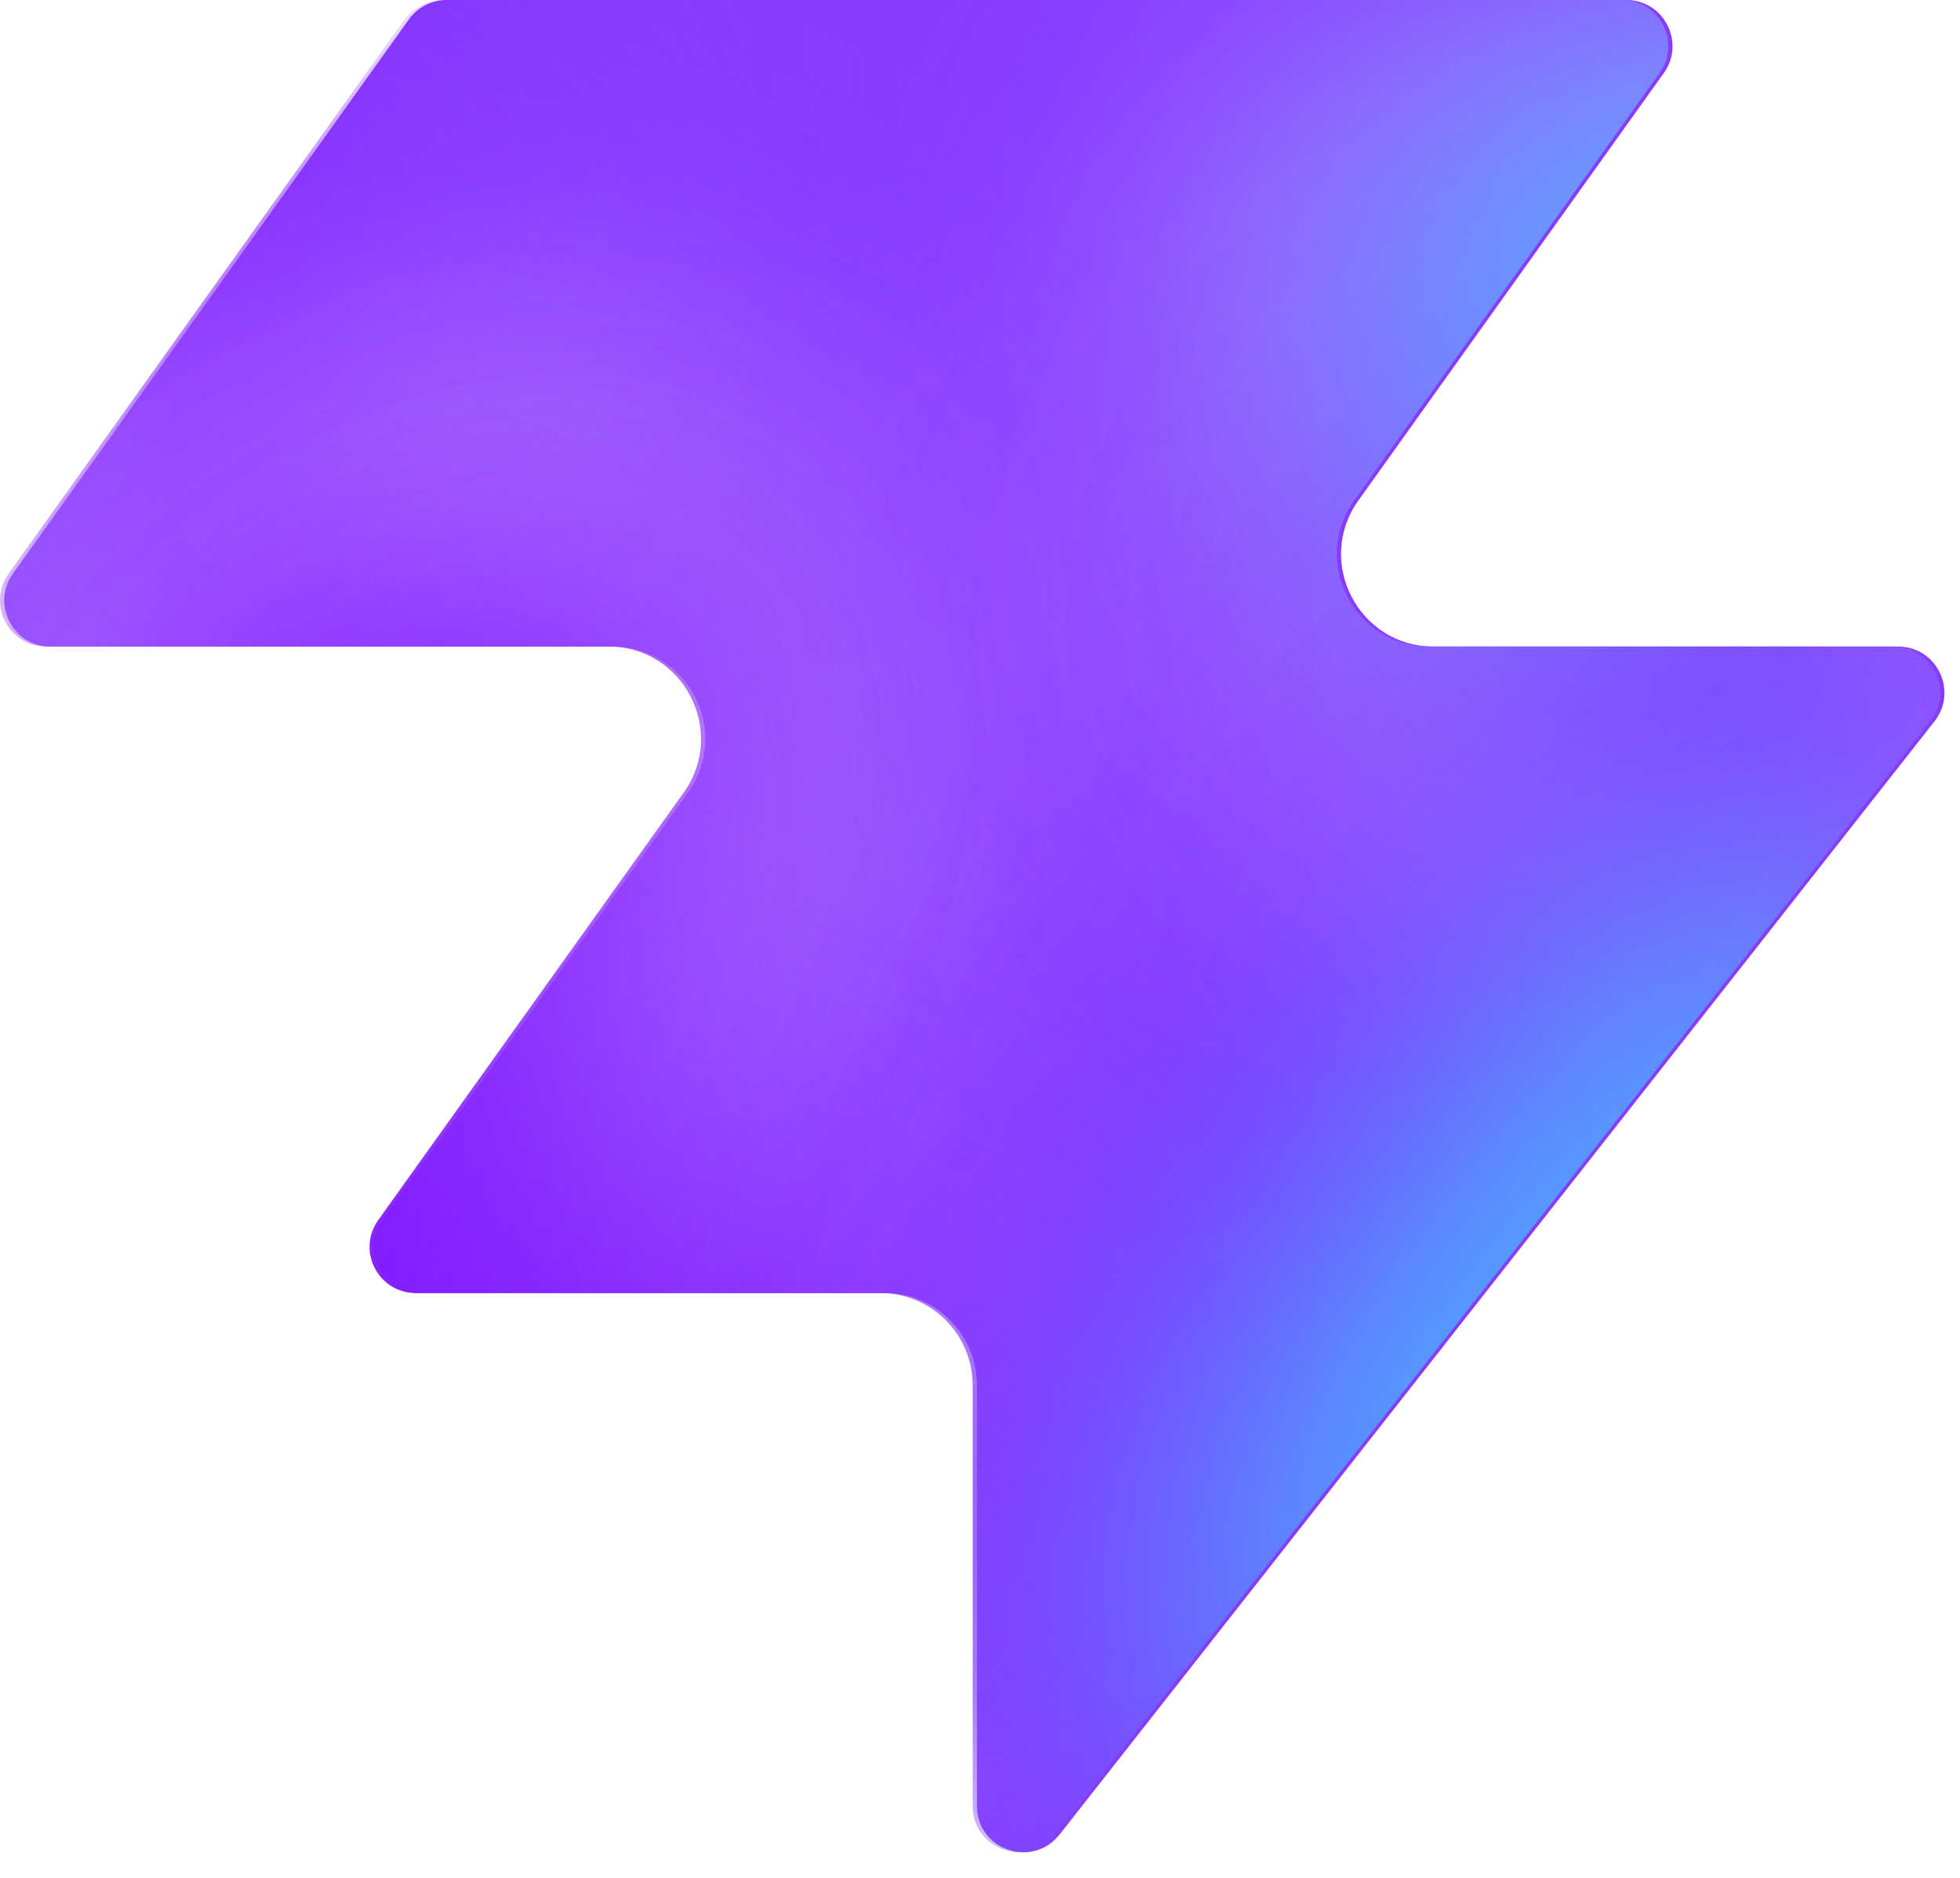
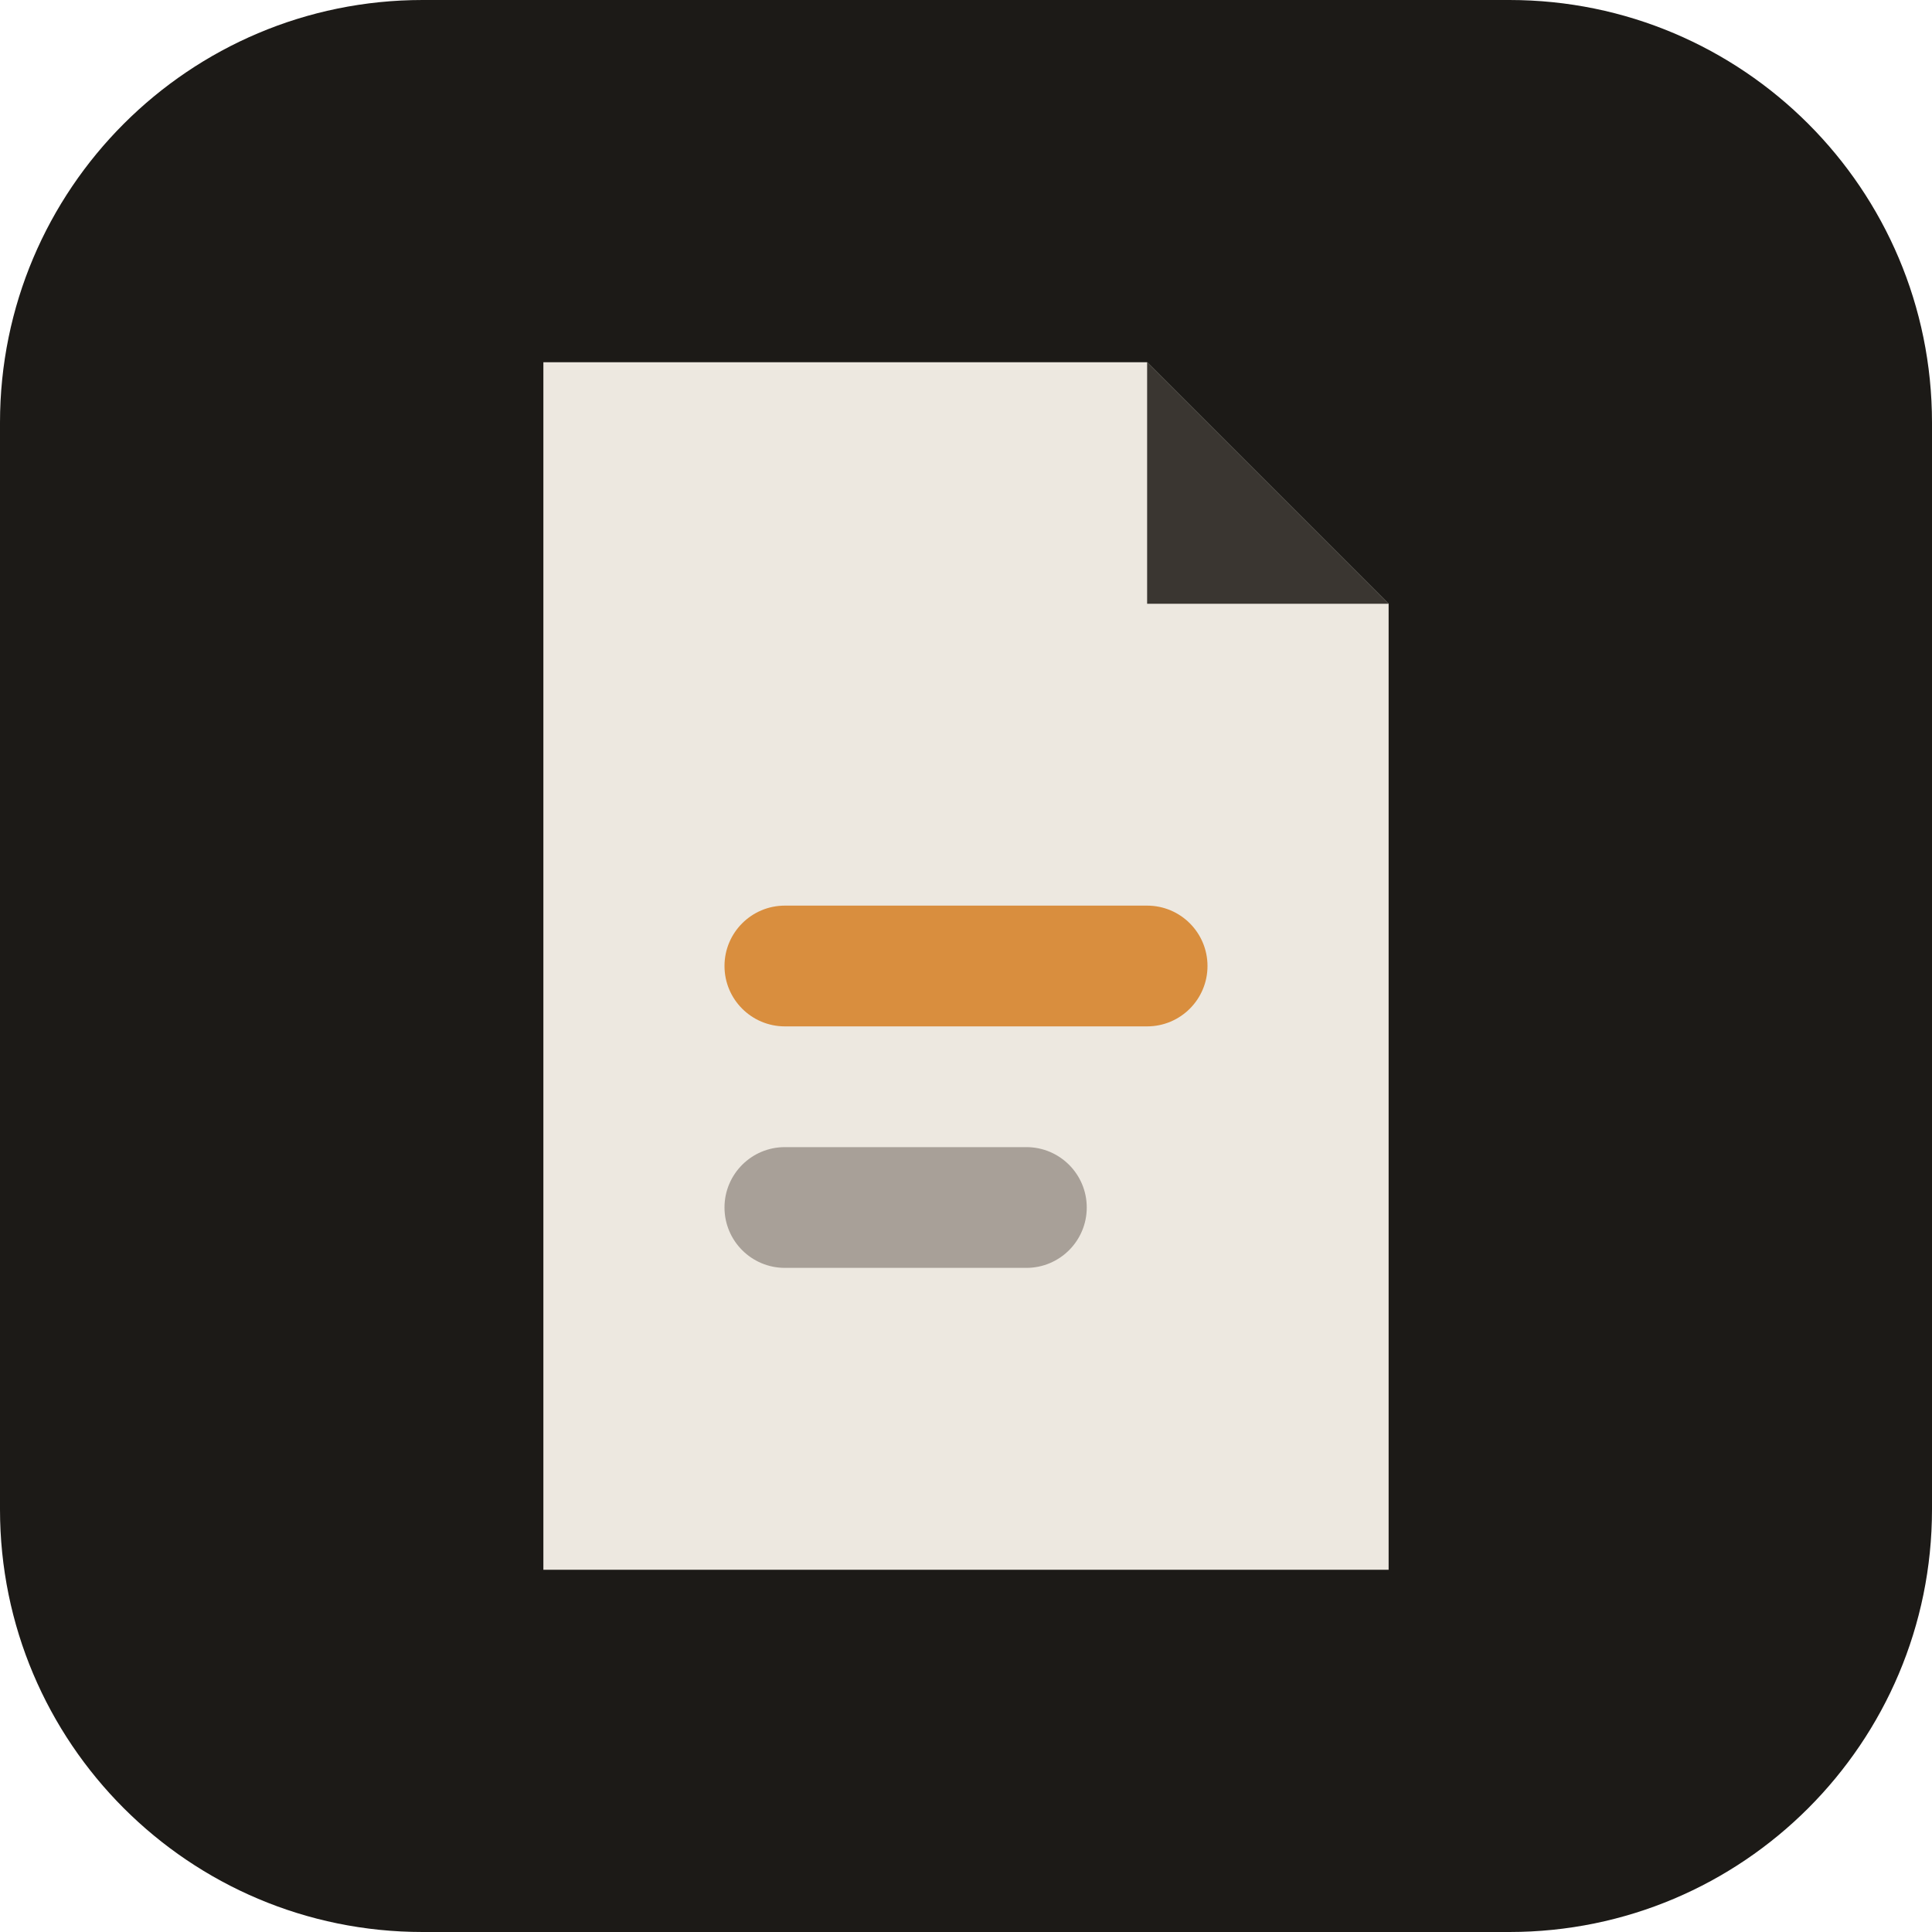
- <svg xmlns="http://www.w3.org/2000/svg" width="48" height="46" fill="none" viewBox="0 0 48 46">
-   <path fill="#863bff" d="M25.946 44.938c-.664.845-2.021.375-2.021-.698V33.937a2.26 2.26 0 0 0-2.262-2.262H10.287c-.92 0-1.456-1.04-.92-1.788l7.48-10.471c1.07-1.497 0-3.578-1.842-3.578H1.237c-.92 0-1.456-1.04-.92-1.788L10.013.474c.214-.297.556-.474.92-.474h28.894c.92 0 1.456 1.04.92 1.788l-7.48 10.471c-1.07 1.498 0 3.579 1.842 3.579h11.377c.943 0 1.473 1.088.89 1.83L25.947 44.94z" style="fill:#863bff;fill:color(display-p3 .525 .23 1);fill-opacity:1" />
-   <mask id="a" width="48" height="46" x="0" y="0" maskUnits="userSpaceOnUse" style="mask-type:alpha">
-     <path fill="#000" d="M25.842 44.938c-.664.844-2.021.375-2.021-.698V33.937a2.26 2.26 0 0 0-2.262-2.262H10.183c-.92 0-1.456-1.04-.92-1.788l7.48-10.471c1.07-1.498 0-3.579-1.842-3.579H1.133c-.92 0-1.456-1.04-.92-1.787L9.91.473c.214-.297.556-.474.92-.474h28.894c.92 0 1.456 1.04.92 1.788l-7.48 10.471c-1.07 1.498 0 3.578 1.842 3.578h11.377c.943 0 1.473 1.088.89 1.832L25.843 44.94z" style="fill:#000;fill-opacity:1" />
-   </mask>
-   <g mask="url(#a)">
-     <g filter="url(#b)">
-       <ellipse cx="5.508" cy="14.704" fill="#ede6ff" rx="5.508" ry="14.704" style="fill:#ede6ff;fill:color(display-p3 .927 .903 1);fill-opacity:1" transform="matrix(.00324 1 1 -.00324 -4.47 31.516)" />
-     </g>
-     <g filter="url(#c)">
-       <ellipse cx="10.399" cy="29.851" fill="#ede6ff" rx="10.399" ry="29.851" style="fill:#ede6ff;fill:color(display-p3 .927 .903 1);fill-opacity:1" transform="matrix(.00324 1 1 -.00324 -39.328 7.883)" />
-     </g>
-     <g filter="url(#d)">
-       <ellipse cx="5.508" cy="30.487" fill="#7e14ff" rx="5.508" ry="30.487" style="fill:#7e14ff;fill:color(display-p3 .492 .077 1);fill-opacity:1" transform="rotate(89.814 -25.913 -14.639)scale(1 -1)" />
-     </g>
-     <g filter="url(#e)">
-       <ellipse cx="5.508" cy="30.599" fill="#7e14ff" rx="5.508" ry="30.599" style="fill:#7e14ff;fill:color(display-p3 .492 .077 1);fill-opacity:1" transform="rotate(89.814 -32.644 -3.334)scale(1 -1)" />
-     </g>
-     <g filter="url(#f)">
-       <ellipse cx="5.508" cy="30.599" fill="#7e14ff" rx="5.508" ry="30.599" style="fill:#7e14ff;fill:color(display-p3 .492 .077 1);fill-opacity:1" transform="matrix(.00324 1 1 -.00324 -34.34 30.47)" />
-     </g>
-     <g filter="url(#g)">
-       <ellipse cx="14.072" cy="22.078" fill="#ede6ff" rx="14.072" ry="22.078" style="fill:#ede6ff;fill:color(display-p3 .927 .903 1);fill-opacity:1" transform="rotate(93.35 24.506 48.493)scale(-1 1)" />
-     </g>
-     <g filter="url(#h)">
-       <ellipse cx="3.47" cy="21.501" fill="#7e14ff" rx="3.47" ry="21.501" style="fill:#7e14ff;fill:color(display-p3 .492 .077 1);fill-opacity:1" transform="rotate(89.009 28.708 47.59)scale(-1 1)" />
-     </g>
-     <g filter="url(#i)">
-       <ellipse cx="3.47" cy="21.501" fill="#7e14ff" rx="3.47" ry="21.501" style="fill:#7e14ff;fill:color(display-p3 .492 .077 1);fill-opacity:1" transform="rotate(89.009 28.708 47.59)scale(-1 1)" />
-     </g>
-     <g filter="url(#j)">
-       <ellipse cx=".387" cy="8.972" fill="#7e14ff" rx="4.407" ry="29.108" style="fill:#7e14ff;fill:color(display-p3 .492 .077 1);fill-opacity:1" transform="rotate(39.51 .387 8.972)" />
-     </g>
-     <g filter="url(#k)">
-       <ellipse cx="47.523" cy="-6.092" fill="#7e14ff" rx="4.407" ry="29.108" style="fill:#7e14ff;fill:color(display-p3 .492 .077 1);fill-opacity:1" transform="rotate(37.892 47.523 -6.092)" />
-     </g>
-     <g filter="url(#l)">
-       <ellipse cx="41.412" cy="6.333" fill="#47bfff" rx="5.971" ry="9.665" style="fill:#47bfff;fill:color(display-p3 .28 .748 1);fill-opacity:1" transform="rotate(37.892 41.412 6.333)" />
-     </g>
-     <g filter="url(#m)">
-       <ellipse cx="-1.879" cy="38.332" fill="#7e14ff" rx="4.407" ry="29.108" style="fill:#7e14ff;fill:color(display-p3 .492 .077 1);fill-opacity:1" transform="rotate(37.892 -1.88 38.332)" />
-     </g>
-     <g filter="url(#n)">
-       <ellipse cx="-1.879" cy="38.332" fill="#7e14ff" rx="4.407" ry="29.108" style="fill:#7e14ff;fill:color(display-p3 .492 .077 1);fill-opacity:1" transform="rotate(37.892 -1.88 38.332)" />
-     </g>
-     <g filter="url(#o)">
-       <ellipse cx="35.651" cy="29.907" fill="#7e14ff" rx="4.407" ry="29.108" style="fill:#7e14ff;fill:color(display-p3 .492 .077 1);fill-opacity:1" transform="rotate(37.892 35.651 29.907)" />
-     </g>
-     <g filter="url(#p)">
-       <ellipse cx="38.418" cy="32.4" fill="#47bfff" rx="5.971" ry="15.297" style="fill:#47bfff;fill:color(display-p3 .28 .748 1);fill-opacity:1" transform="rotate(37.892 38.418 32.4)" />
-     </g>
-   </g>
-   <defs>
-     <filter id="b" width="60.045" height="41.654" x="-19.77" y="16.149" color-interpolation-filters="sRGB" filterUnits="userSpaceOnUse">
-       <feFlood flood-opacity="0" result="BackgroundImageFix" />
-       <feBlend in="SourceGraphic" in2="BackgroundImageFix" result="shape" />
-       <feGaussianBlur result="effect1_foregroundBlur_2002_17158" stdDeviation="7.659" />
-     </filter>
-     <filter id="c" width="90.34" height="51.437" x="-54.613" y="-7.533" color-interpolation-filters="sRGB" filterUnits="userSpaceOnUse">
-       <feFlood flood-opacity="0" result="BackgroundImageFix" />
-       <feBlend in="SourceGraphic" in2="BackgroundImageFix" result="shape" />
-       <feGaussianBlur result="effect1_foregroundBlur_2002_17158" stdDeviation="7.659" />
-     </filter>
-     <filter id="d" width="79.355" height="29.4" x="-49.64" y="2.03" color-interpolation-filters="sRGB" filterUnits="userSpaceOnUse">
-       <feFlood flood-opacity="0" result="BackgroundImageFix" />
-       <feBlend in="SourceGraphic" in2="BackgroundImageFix" result="shape" />
-       <feGaussianBlur result="effect1_foregroundBlur_2002_17158" stdDeviation="4.596" />
-     </filter>
-     <filter id="e" width="79.579" height="29.4" x="-45.045" y="20.029" color-interpolation-filters="sRGB" filterUnits="userSpaceOnUse">
-       <feFlood flood-opacity="0" result="BackgroundImageFix" />
-       <feBlend in="SourceGraphic" in2="BackgroundImageFix" result="shape" />
-       <feGaussianBlur result="effect1_foregroundBlur_2002_17158" stdDeviation="4.596" />
-     </filter>
-     <filter id="f" width="79.579" height="29.4" x="-43.513" y="21.178" color-interpolation-filters="sRGB" filterUnits="userSpaceOnUse">
-       <feFlood flood-opacity="0" result="BackgroundImageFix" />
-       <feBlend in="SourceGraphic" in2="BackgroundImageFix" result="shape" />
-       <feGaussianBlur result="effect1_foregroundBlur_2002_17158" stdDeviation="4.596" />
-     </filter>
-     <filter id="g" width="74.749" height="58.852" x="15.756" y="-17.901" color-interpolation-filters="sRGB" filterUnits="userSpaceOnUse">
-       <feFlood flood-opacity="0" result="BackgroundImageFix" />
-       <feBlend in="SourceGraphic" in2="BackgroundImageFix" result="shape" />
-       <feGaussianBlur result="effect1_foregroundBlur_2002_17158" stdDeviation="7.659" />
-     </filter>
-     <filter id="h" width="61.377" height="25.362" x="23.548" y="2.284" color-interpolation-filters="sRGB" filterUnits="userSpaceOnUse">
-       <feFlood flood-opacity="0" result="BackgroundImageFix" />
-       <feBlend in="SourceGraphic" in2="BackgroundImageFix" result="shape" />
-       <feGaussianBlur result="effect1_foregroundBlur_2002_17158" stdDeviation="4.596" />
-     </filter>
-     <filter id="i" width="61.377" height="25.362" x="23.548" y="2.284" color-interpolation-filters="sRGB" filterUnits="userSpaceOnUse">
-       <feFlood flood-opacity="0" result="BackgroundImageFix" />
-       <feBlend in="SourceGraphic" in2="BackgroundImageFix" result="shape" />
-       <feGaussianBlur result="effect1_foregroundBlur_2002_17158" stdDeviation="4.596" />
-     </filter>
-     <filter id="j" width="56.045" height="63.649" x="-27.636" y="-22.853" color-interpolation-filters="sRGB" filterUnits="userSpaceOnUse">
-       <feFlood flood-opacity="0" result="BackgroundImageFix" />
-       <feBlend in="SourceGraphic" in2="BackgroundImageFix" result="shape" />
-       <feGaussianBlur result="effect1_foregroundBlur_2002_17158" stdDeviation="4.596" />
-     </filter>
-     <filter id="k" width="54.814" height="64.646" x="20.116" y="-38.415" color-interpolation-filters="sRGB" filterUnits="userSpaceOnUse">
-       <feFlood flood-opacity="0" result="BackgroundImageFix" />
-       <feBlend in="SourceGraphic" in2="BackgroundImageFix" result="shape" />
-       <feGaussianBlur result="effect1_foregroundBlur_2002_17158" stdDeviation="4.596" />
-     </filter>
-     <filter id="l" width="33.541" height="35.313" x="24.641" y="-11.323" color-interpolation-filters="sRGB" filterUnits="userSpaceOnUse">
-       <feFlood flood-opacity="0" result="BackgroundImageFix" />
-       <feBlend in="SourceGraphic" in2="BackgroundImageFix" result="shape" />
-       <feGaussianBlur result="effect1_foregroundBlur_2002_17158" stdDeviation="4.596" />
-     </filter>
-     <filter id="m" width="54.814" height="64.646" x="-29.286" y="6.009" color-interpolation-filters="sRGB" filterUnits="userSpaceOnUse">
-       <feFlood flood-opacity="0" result="BackgroundImageFix" />
-       <feBlend in="SourceGraphic" in2="BackgroundImageFix" result="shape" />
-       <feGaussianBlur result="effect1_foregroundBlur_2002_17158" stdDeviation="4.596" />
-     </filter>
-     <filter id="n" width="54.814" height="64.646" x="-29.286" y="6.009" color-interpolation-filters="sRGB" filterUnits="userSpaceOnUse">
-       <feFlood flood-opacity="0" result="BackgroundImageFix" />
-       <feBlend in="SourceGraphic" in2="BackgroundImageFix" result="shape" />
-       <feGaussianBlur result="effect1_foregroundBlur_2002_17158" stdDeviation="4.596" />
-     </filter>
-     <filter id="o" width="54.814" height="64.646" x="8.244" y="-2.416" color-interpolation-filters="sRGB" filterUnits="userSpaceOnUse">
-       <feFlood flood-opacity="0" result="BackgroundImageFix" />
-       <feBlend in="SourceGraphic" in2="BackgroundImageFix" result="shape" />
-       <feGaussianBlur result="effect1_foregroundBlur_2002_17158" stdDeviation="4.596" />
-     </filter>
-     <filter id="p" width="39.409" height="43.623" x="18.713" y="10.588" color-interpolation-filters="sRGB" filterUnits="userSpaceOnUse">
-       <feFlood flood-opacity="0" result="BackgroundImageFix" />
-       <feBlend in="SourceGraphic" in2="BackgroundImageFix" result="shape" />
-       <feGaussianBlur result="effect1_foregroundBlur_2002_17158" stdDeviation="4.596" />
-     </filter>
-   </defs>
+ <svg xmlns="http://www.w3.org/2000/svg" viewBox="0 0 32 32">
+   <rect width="32" height="32" rx="7" fill="#1c1a17" />
+   <path d="M9 6 H19 L23 10 V26 H9 Z" fill="#ede8e0" />
+   <path d="M19 6 V10 H23 Z" fill="#3a3631" />
+   <rect x="12" y="15" width="8" height="2" rx="1" fill="#d98e3e" />
+   <rect x="12" y="19" width="6" height="2" rx="1" fill="#a8a098" />
</svg>
